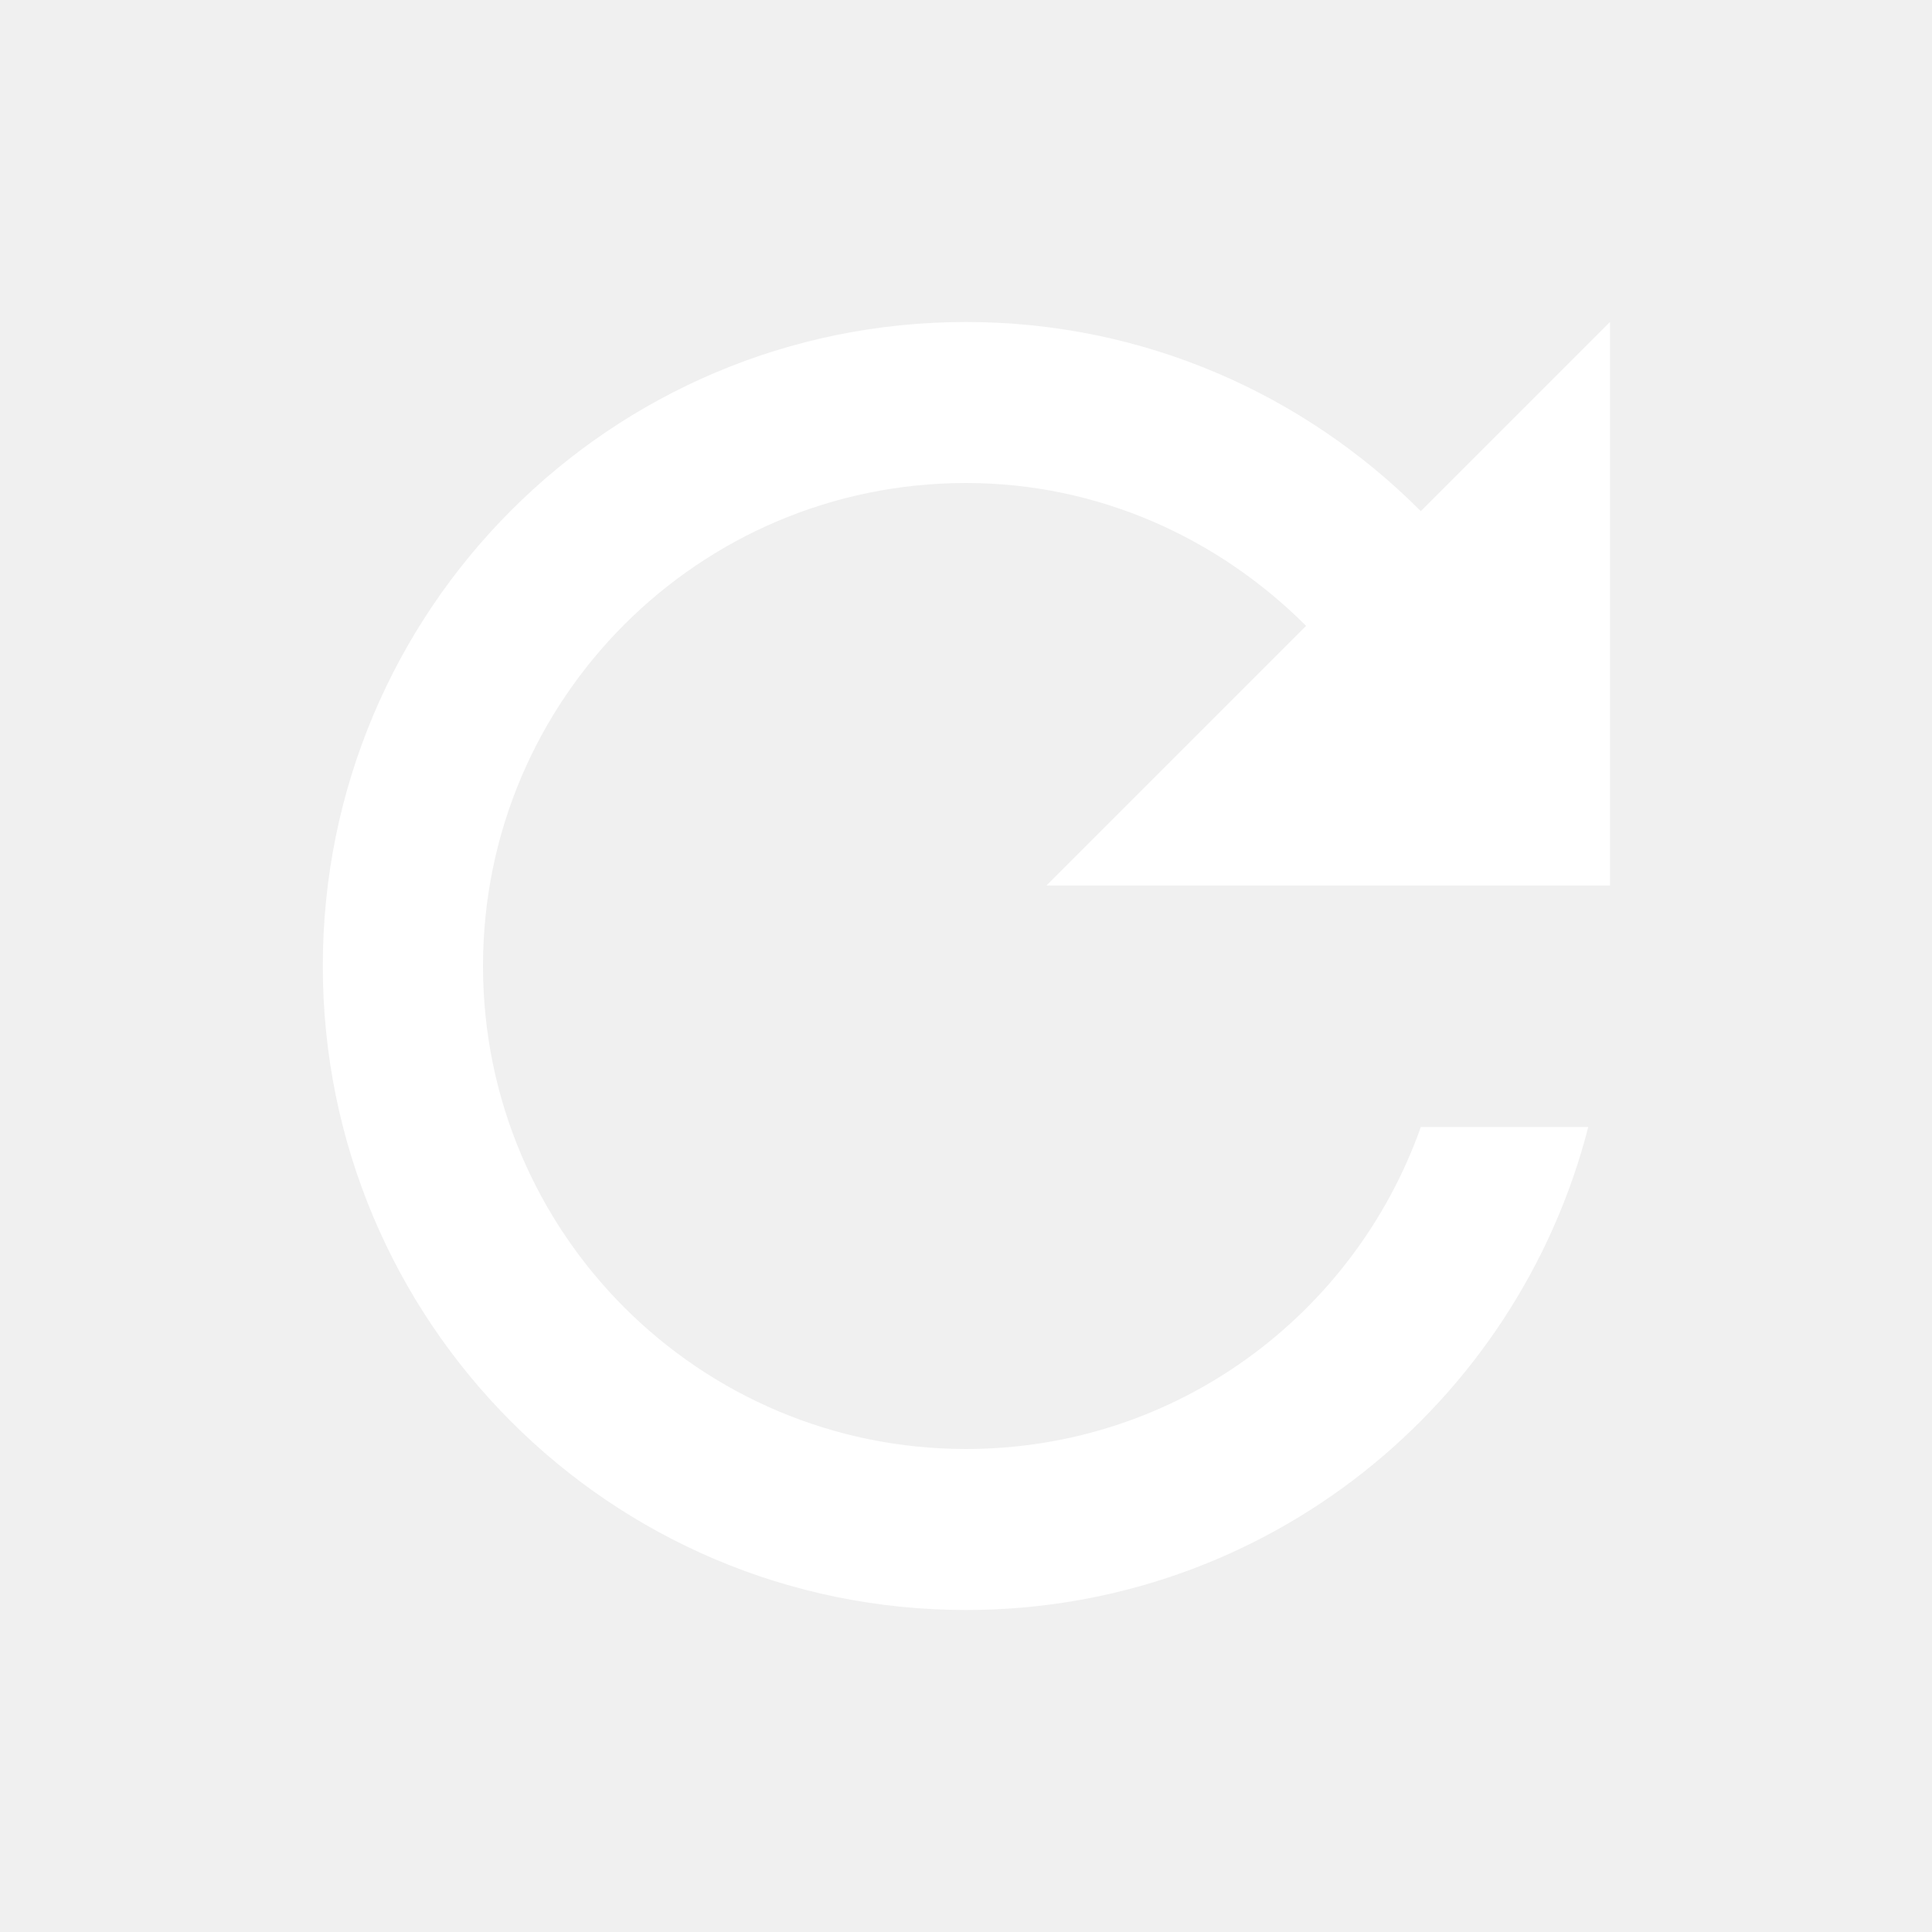
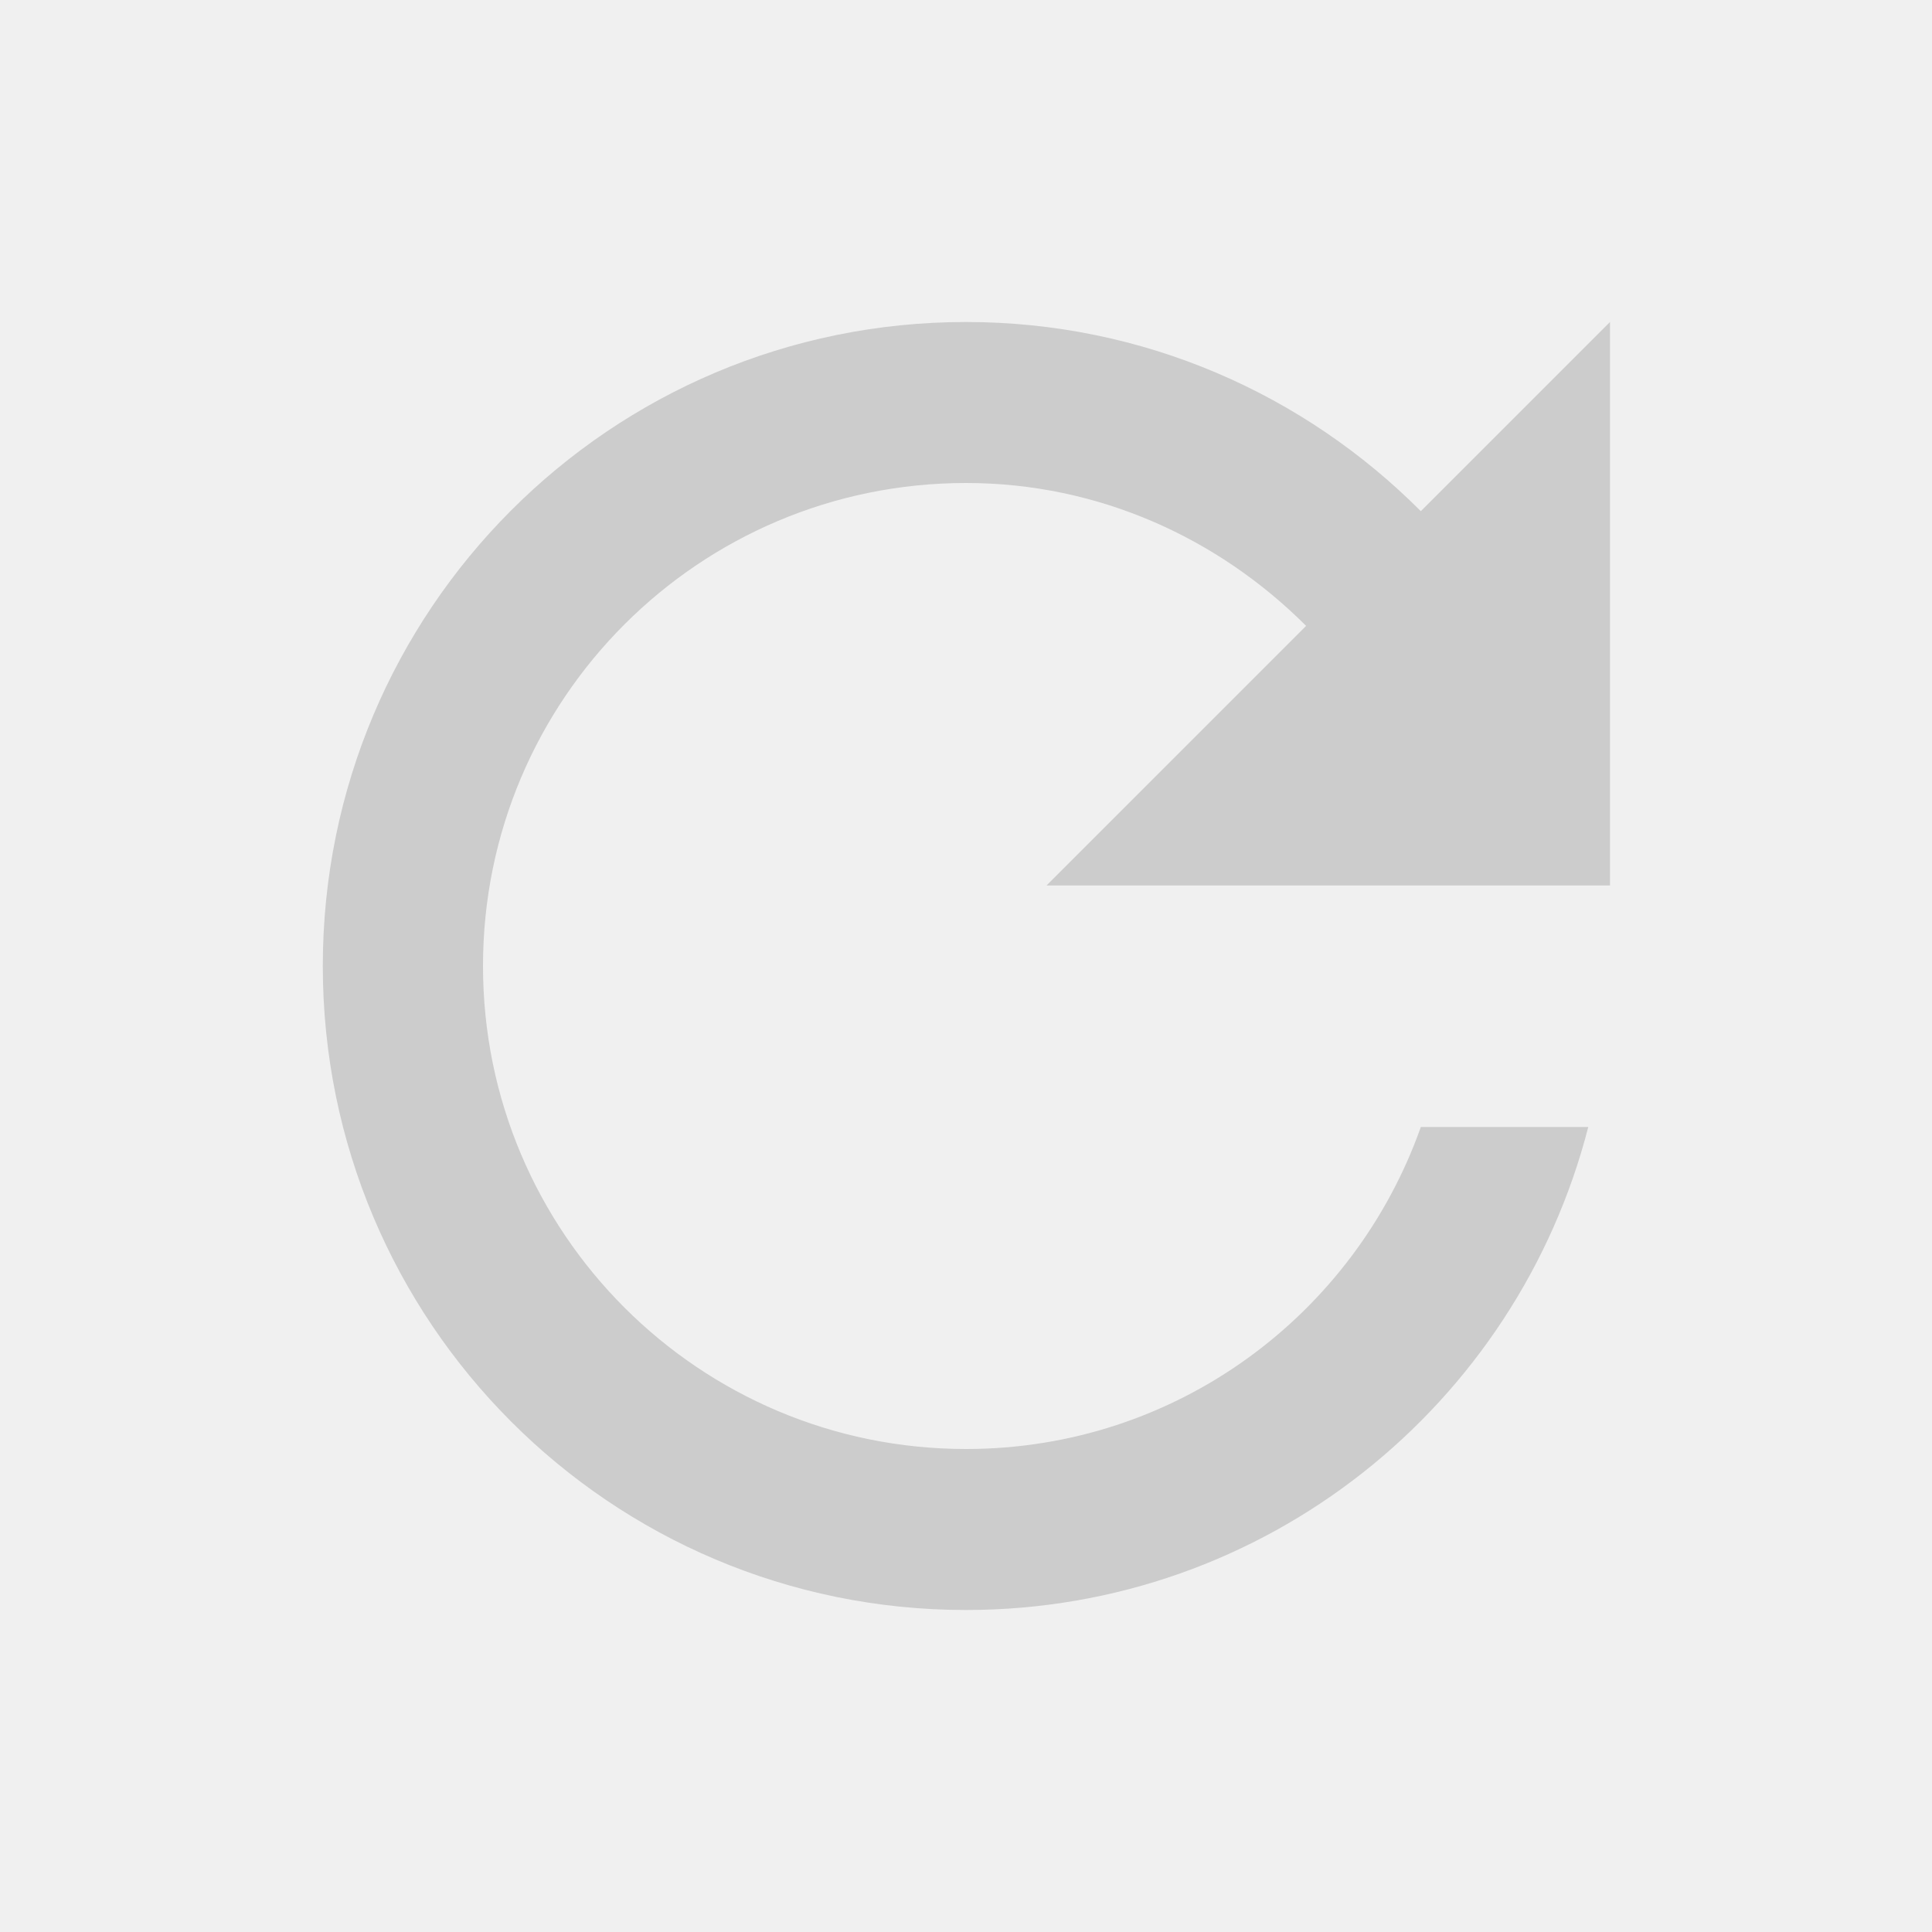
<svg xmlns="http://www.w3.org/2000/svg" width="48" height="48" viewBox="0 0 48 48">
-   <path fill="#ffffff" d="M35.3 12.7C32.41 9.8 28.42 8 24 8 15.16 8 8.02 15.16 8.02 24S15.16 40 24 40c7.45 0 13.69-5.1 15.46-12H35.3c-1.65 4.66-6.07 8-11.3 8-6.63 0-12-5.37-12-12s5.37-12 12-12c3.31 0 6.28 1.38 8.45 3.55L26 22h14V8l-4.7 4.7z" />
+   <path fill="#cccccc" d="M35.3 12.7C32.41 9.8 28.42 8 24 8 15.16 8 8.02 15.16 8.02 24S15.16 40 24 40c7.45 0 13.69-5.1 15.46-12H35.3c-1.65 4.66-6.07 8-11.3 8-6.63 0-12-5.37-12-12s5.37-12 12-12c3.31 0 6.28 1.38 8.45 3.55L26 22h14V8l-4.7 4.7z" />
</svg>
